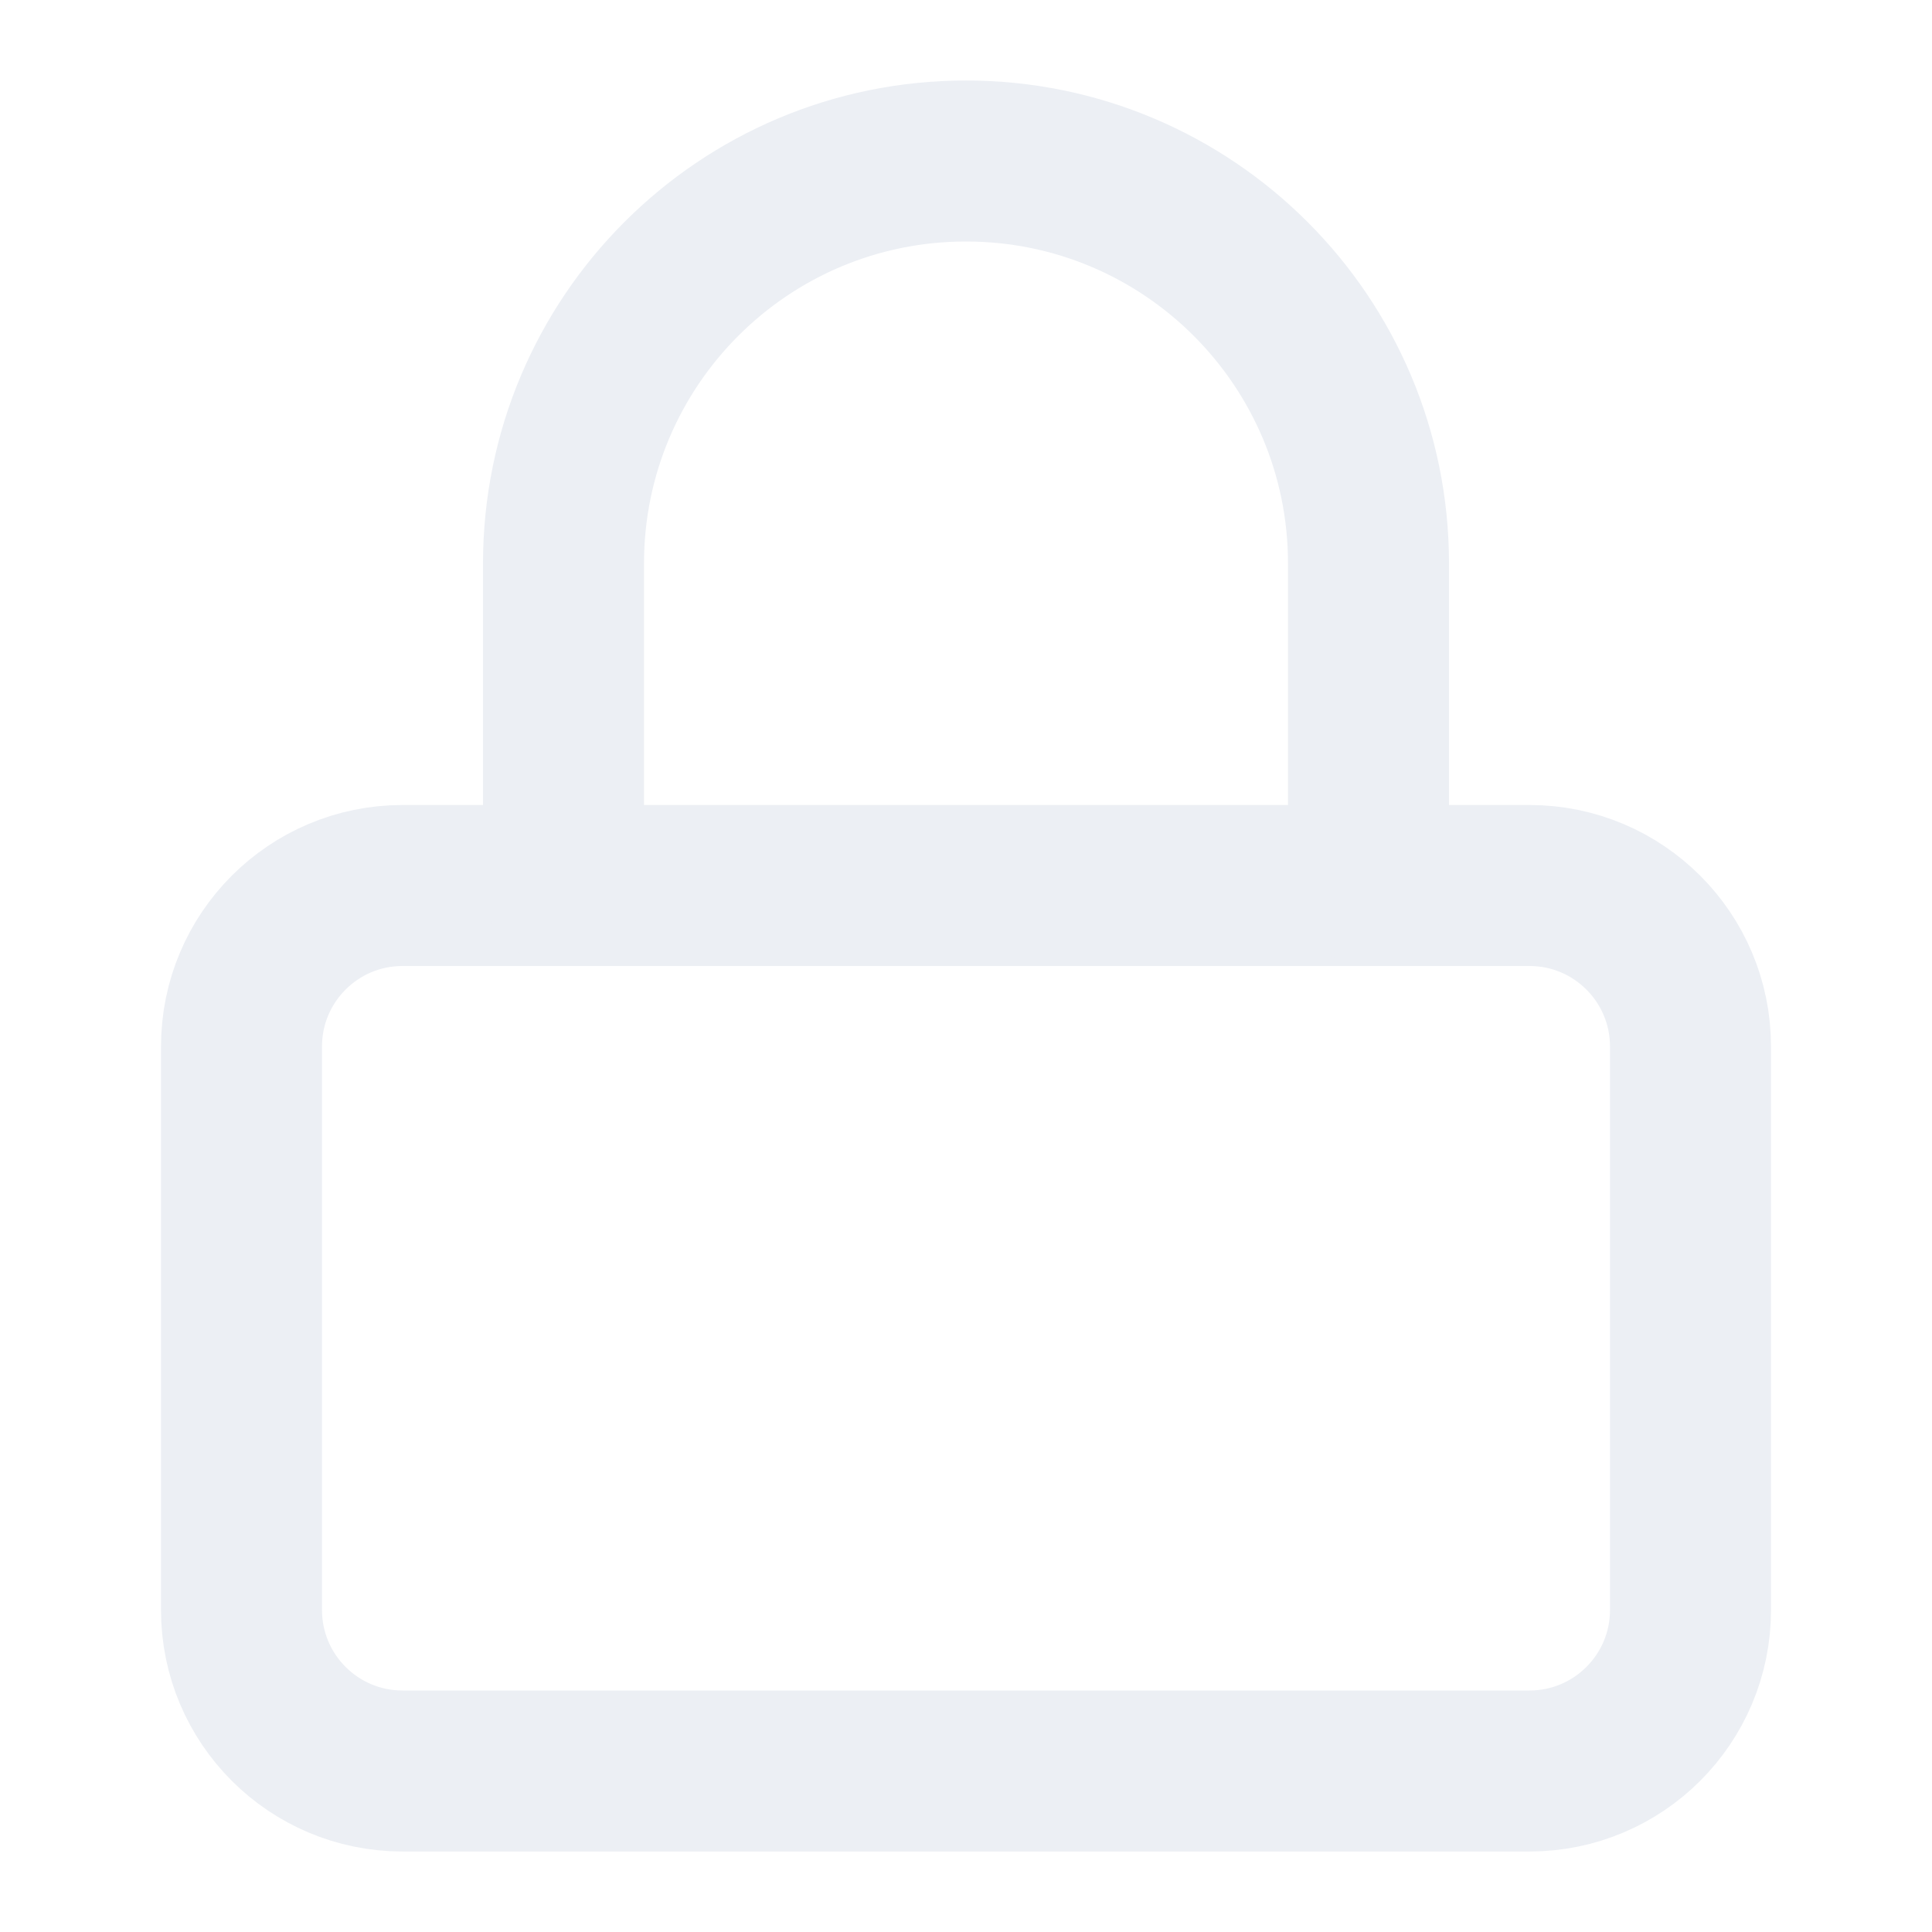
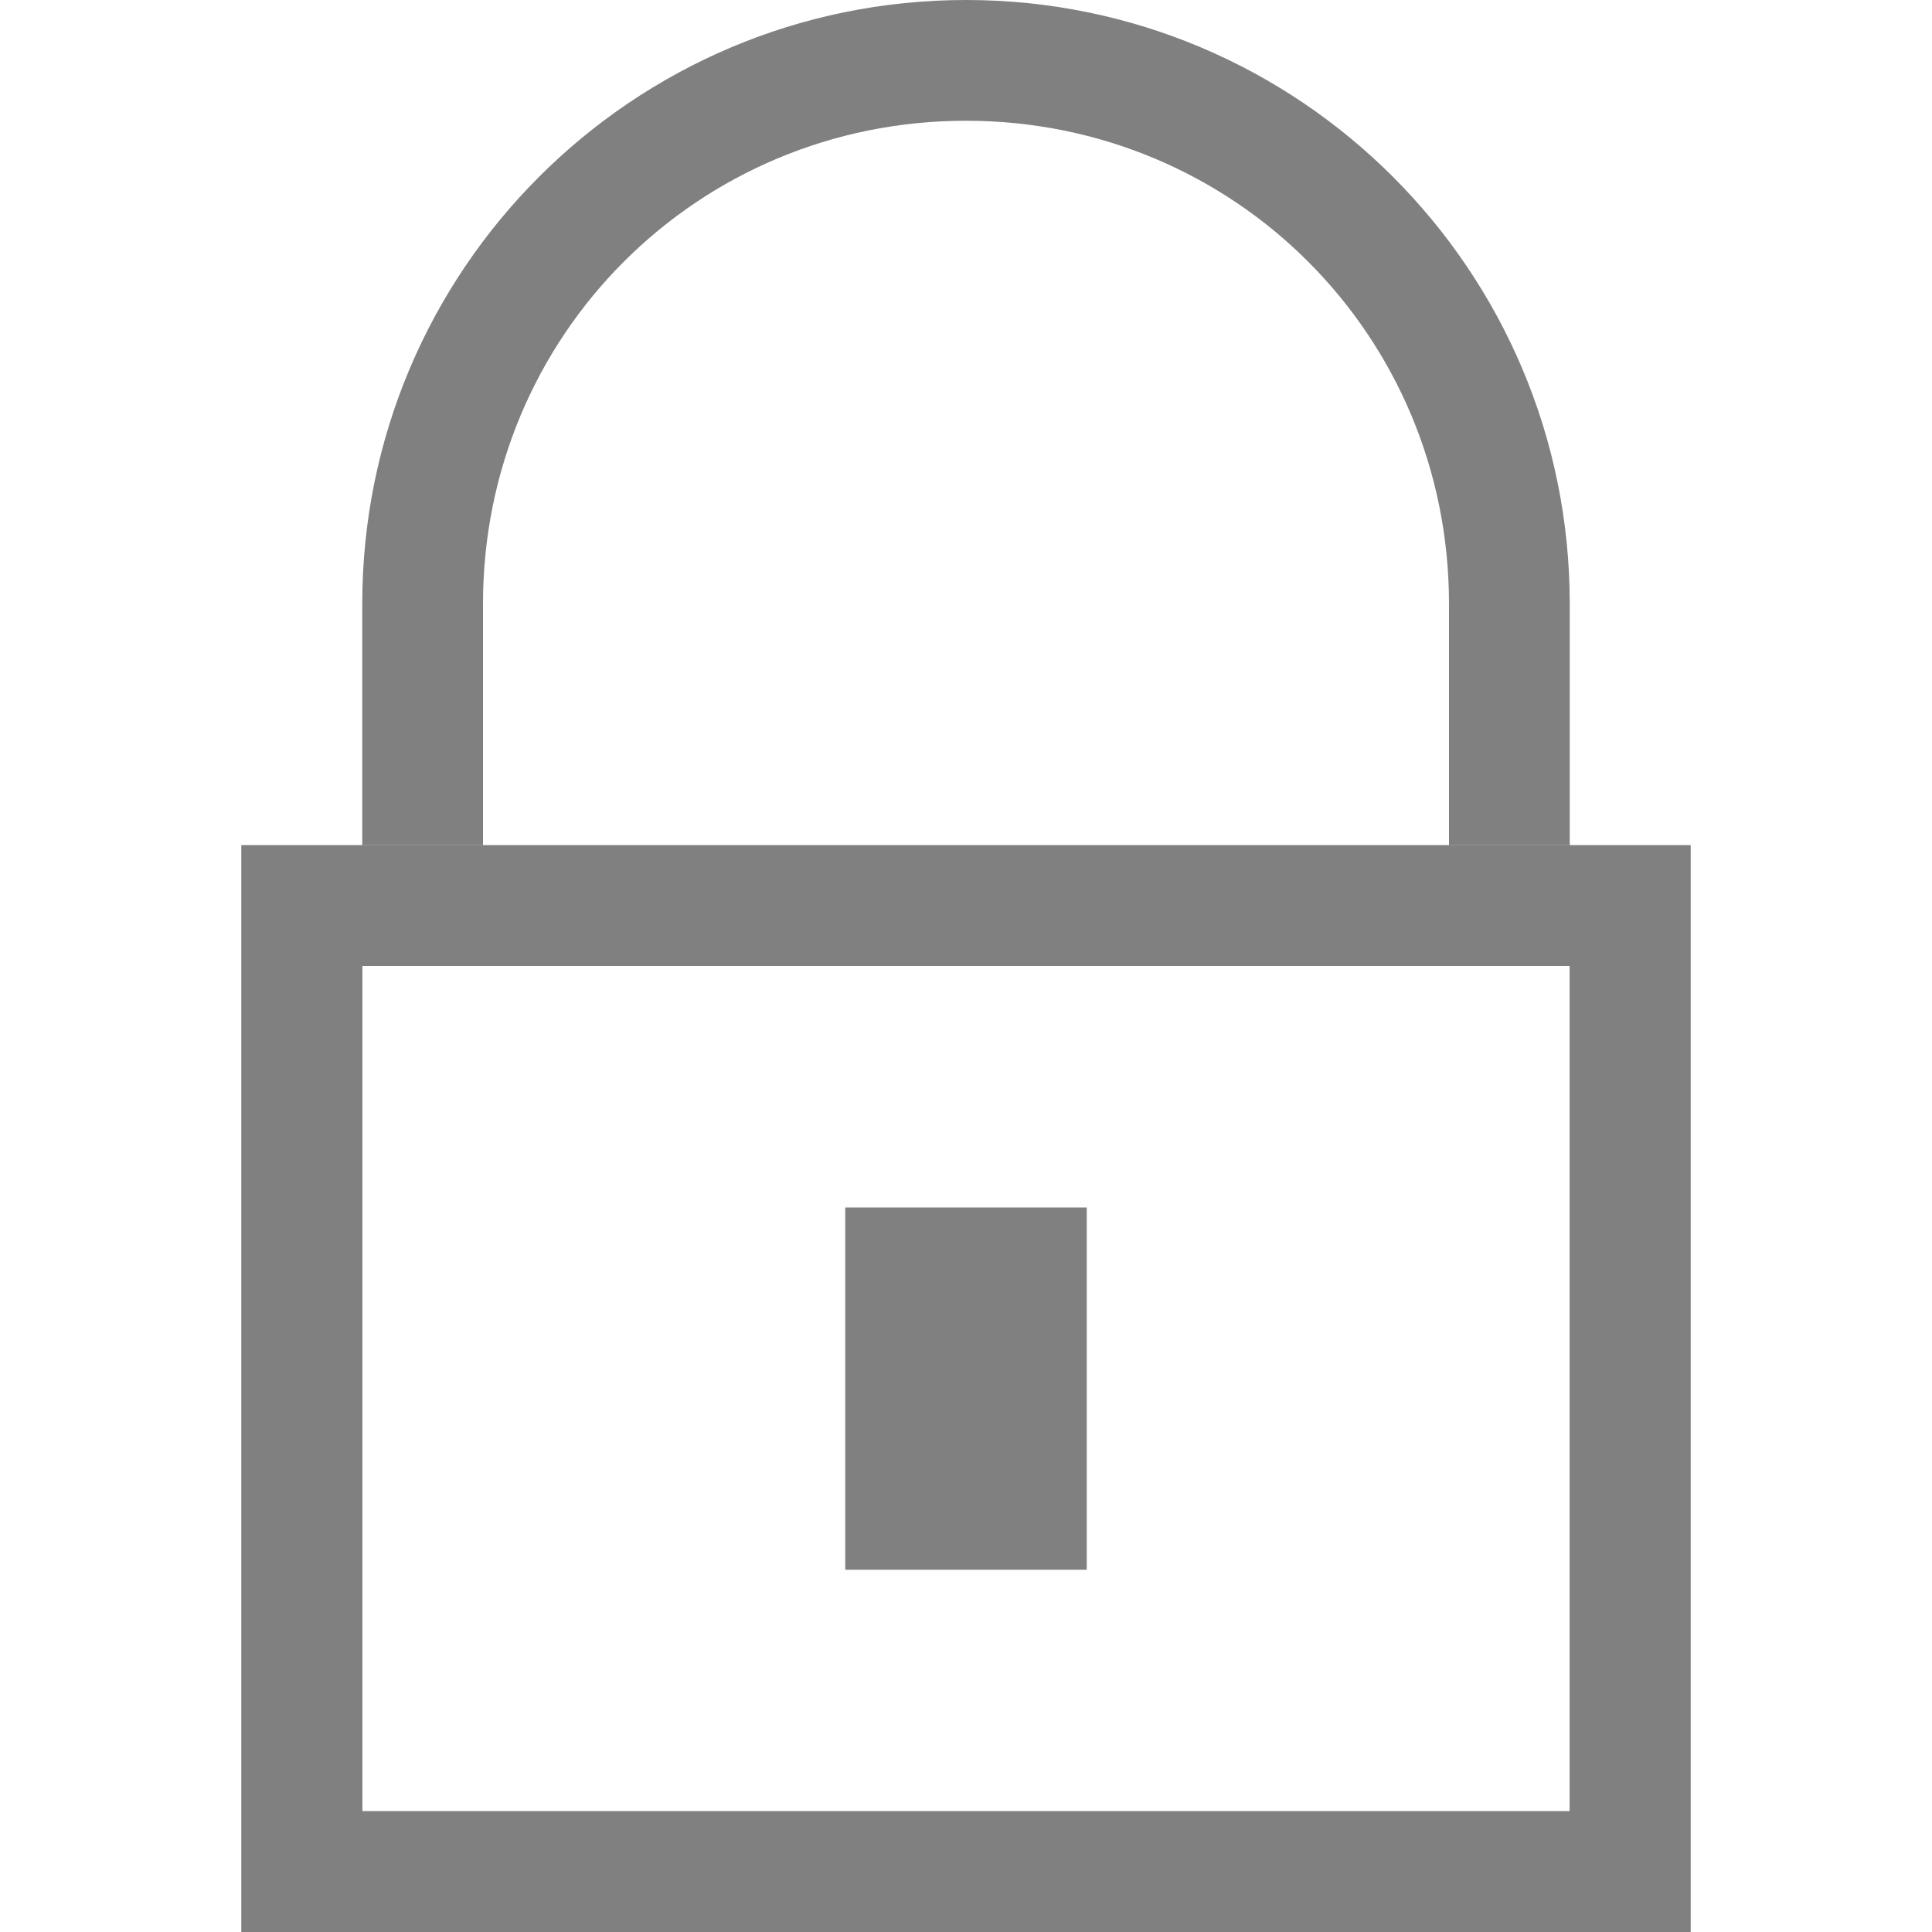
- <svg xmlns="http://www.w3.org/2000/svg" width="60" height="60" viewBox="0 0 24 24" fill="none" stroke="#ECEFF4" stroke-width="2" stroke-linecap="round" stroke-linejoin="round" class="feather feather-lock">
-   <rect x="3" y="11" width="18" height="11" rx="2" ry="2" />
-   <path d="M7 11V7a5 5 0 0 1 10 0v4" />
+ <svg xmlns="http://www.w3.org/2000/svg" version="1.1" viewBox="0 0 16 16">
+   <g transform="translate(-32,-320)" fill="#808080" shape-rendering="auto">
+     <path d="m34 327-3e-5 9h12v-9zm1 1h10v7h-10z" color="#000000" color-rendering="auto" image-rendering="auto" solid-color="#000000" style="font-feature-settings:normal;font-variant-alternates:normal;font-variant-caps:normal;font-variant-ligatures:none;font-variant-numeric:normal;font-variant-position:normal;isolation:auto;mix-blend-mode:normal;shape-padding:0;text-decoration-color:#000000;text-decoration-line:none;text-decoration-style:solid;text-indent:0;text-transform:none;white-space:normal" />
+     <path d="m40 320c-2.762 0-5 2.238-5 5v2h1v-2c0-2.222 1.778-4 4-4s4 1.778 4 4v2h1v-2c0-2.762-2.238-5-5-5z" color="#000000" color-rendering="auto" image-rendering="auto" solid-color="#000000" style="isolation:auto;mix-blend-mode:normal;shape-padding:0;text-decoration-color:#000000;text-decoration-line:none;text-decoration-style:solid;text-indent:0;text-transform:none;white-space:normal" />
+     <path d="m34 327v9h12v-9zm1 1h10v7h-10zm4 2v3h2v-3z" color="#000000" color-rendering="auto" image-rendering="auto" solid-color="#000000" style="font-feature-settings:normal;font-variant-alternates:normal;font-variant-caps:normal;font-variant-ligatures:none;font-variant-numeric:normal;font-variant-position:normal;isolation:auto;mix-blend-mode:normal;shape-padding:0;text-decoration-color:#000000;text-decoration-line:none;text-decoration-style:solid;text-indent:0;text-transform:none;white-space:normal" />
+   </g>
</svg>
